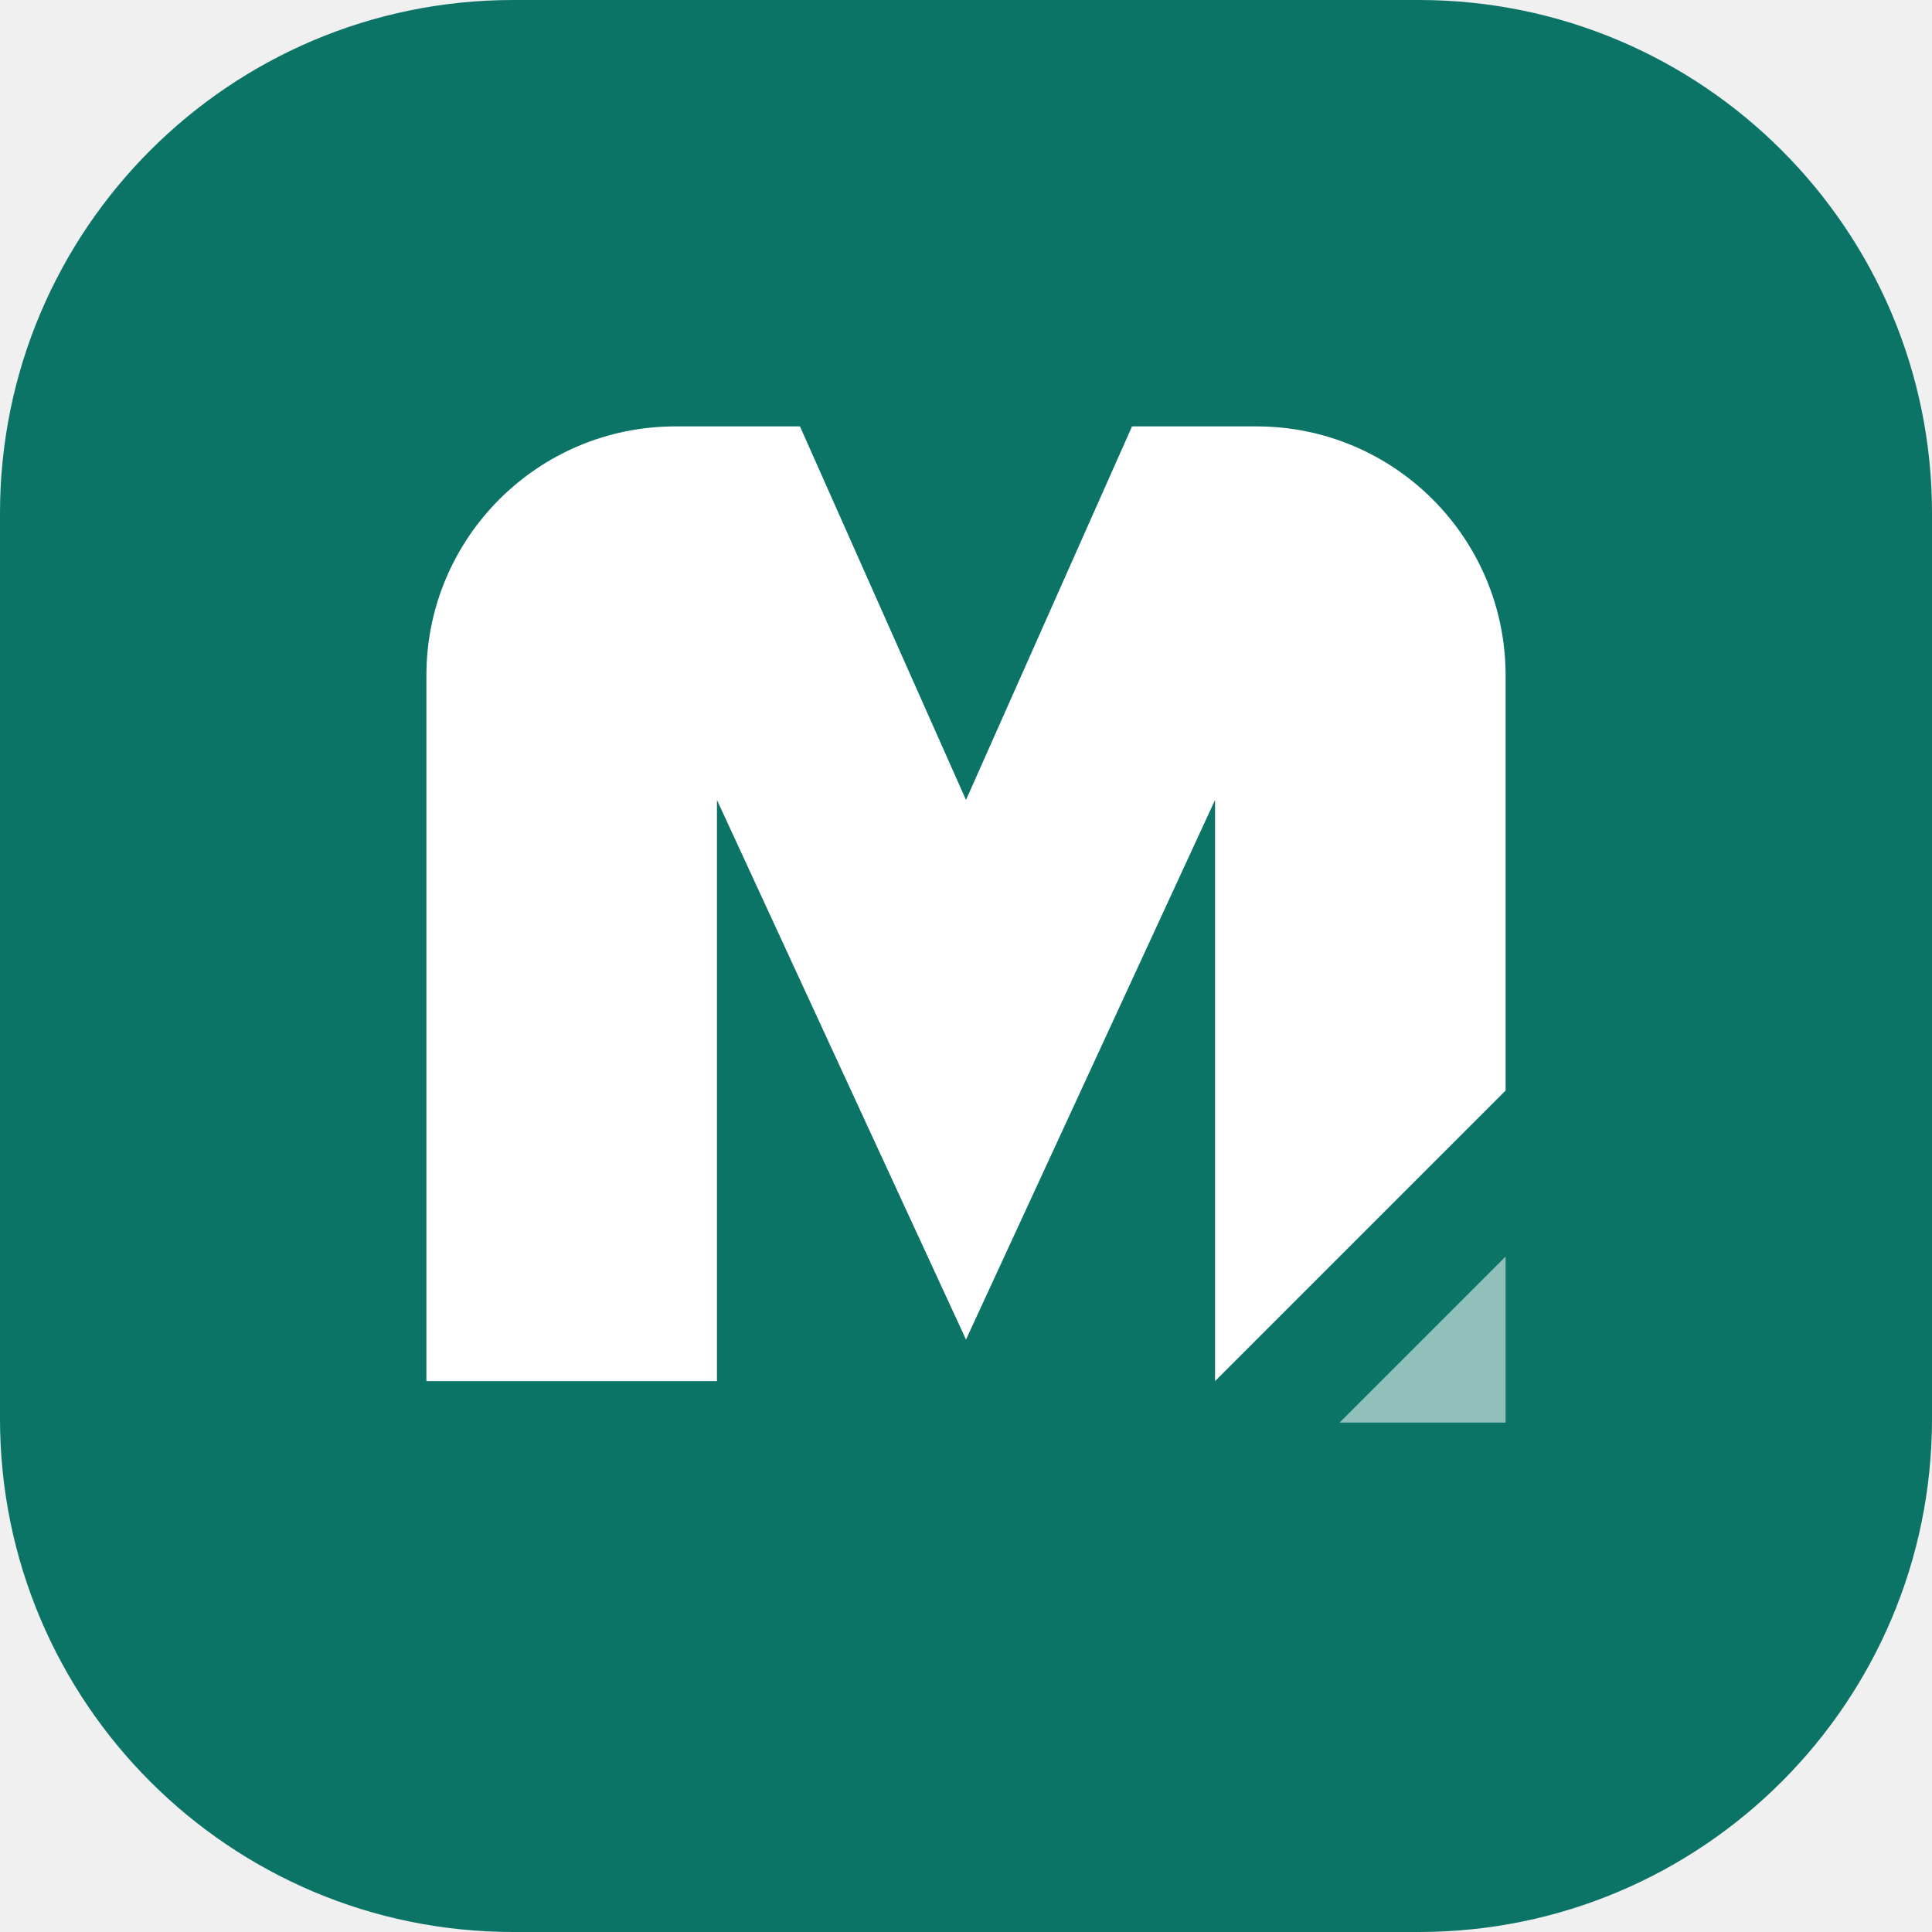
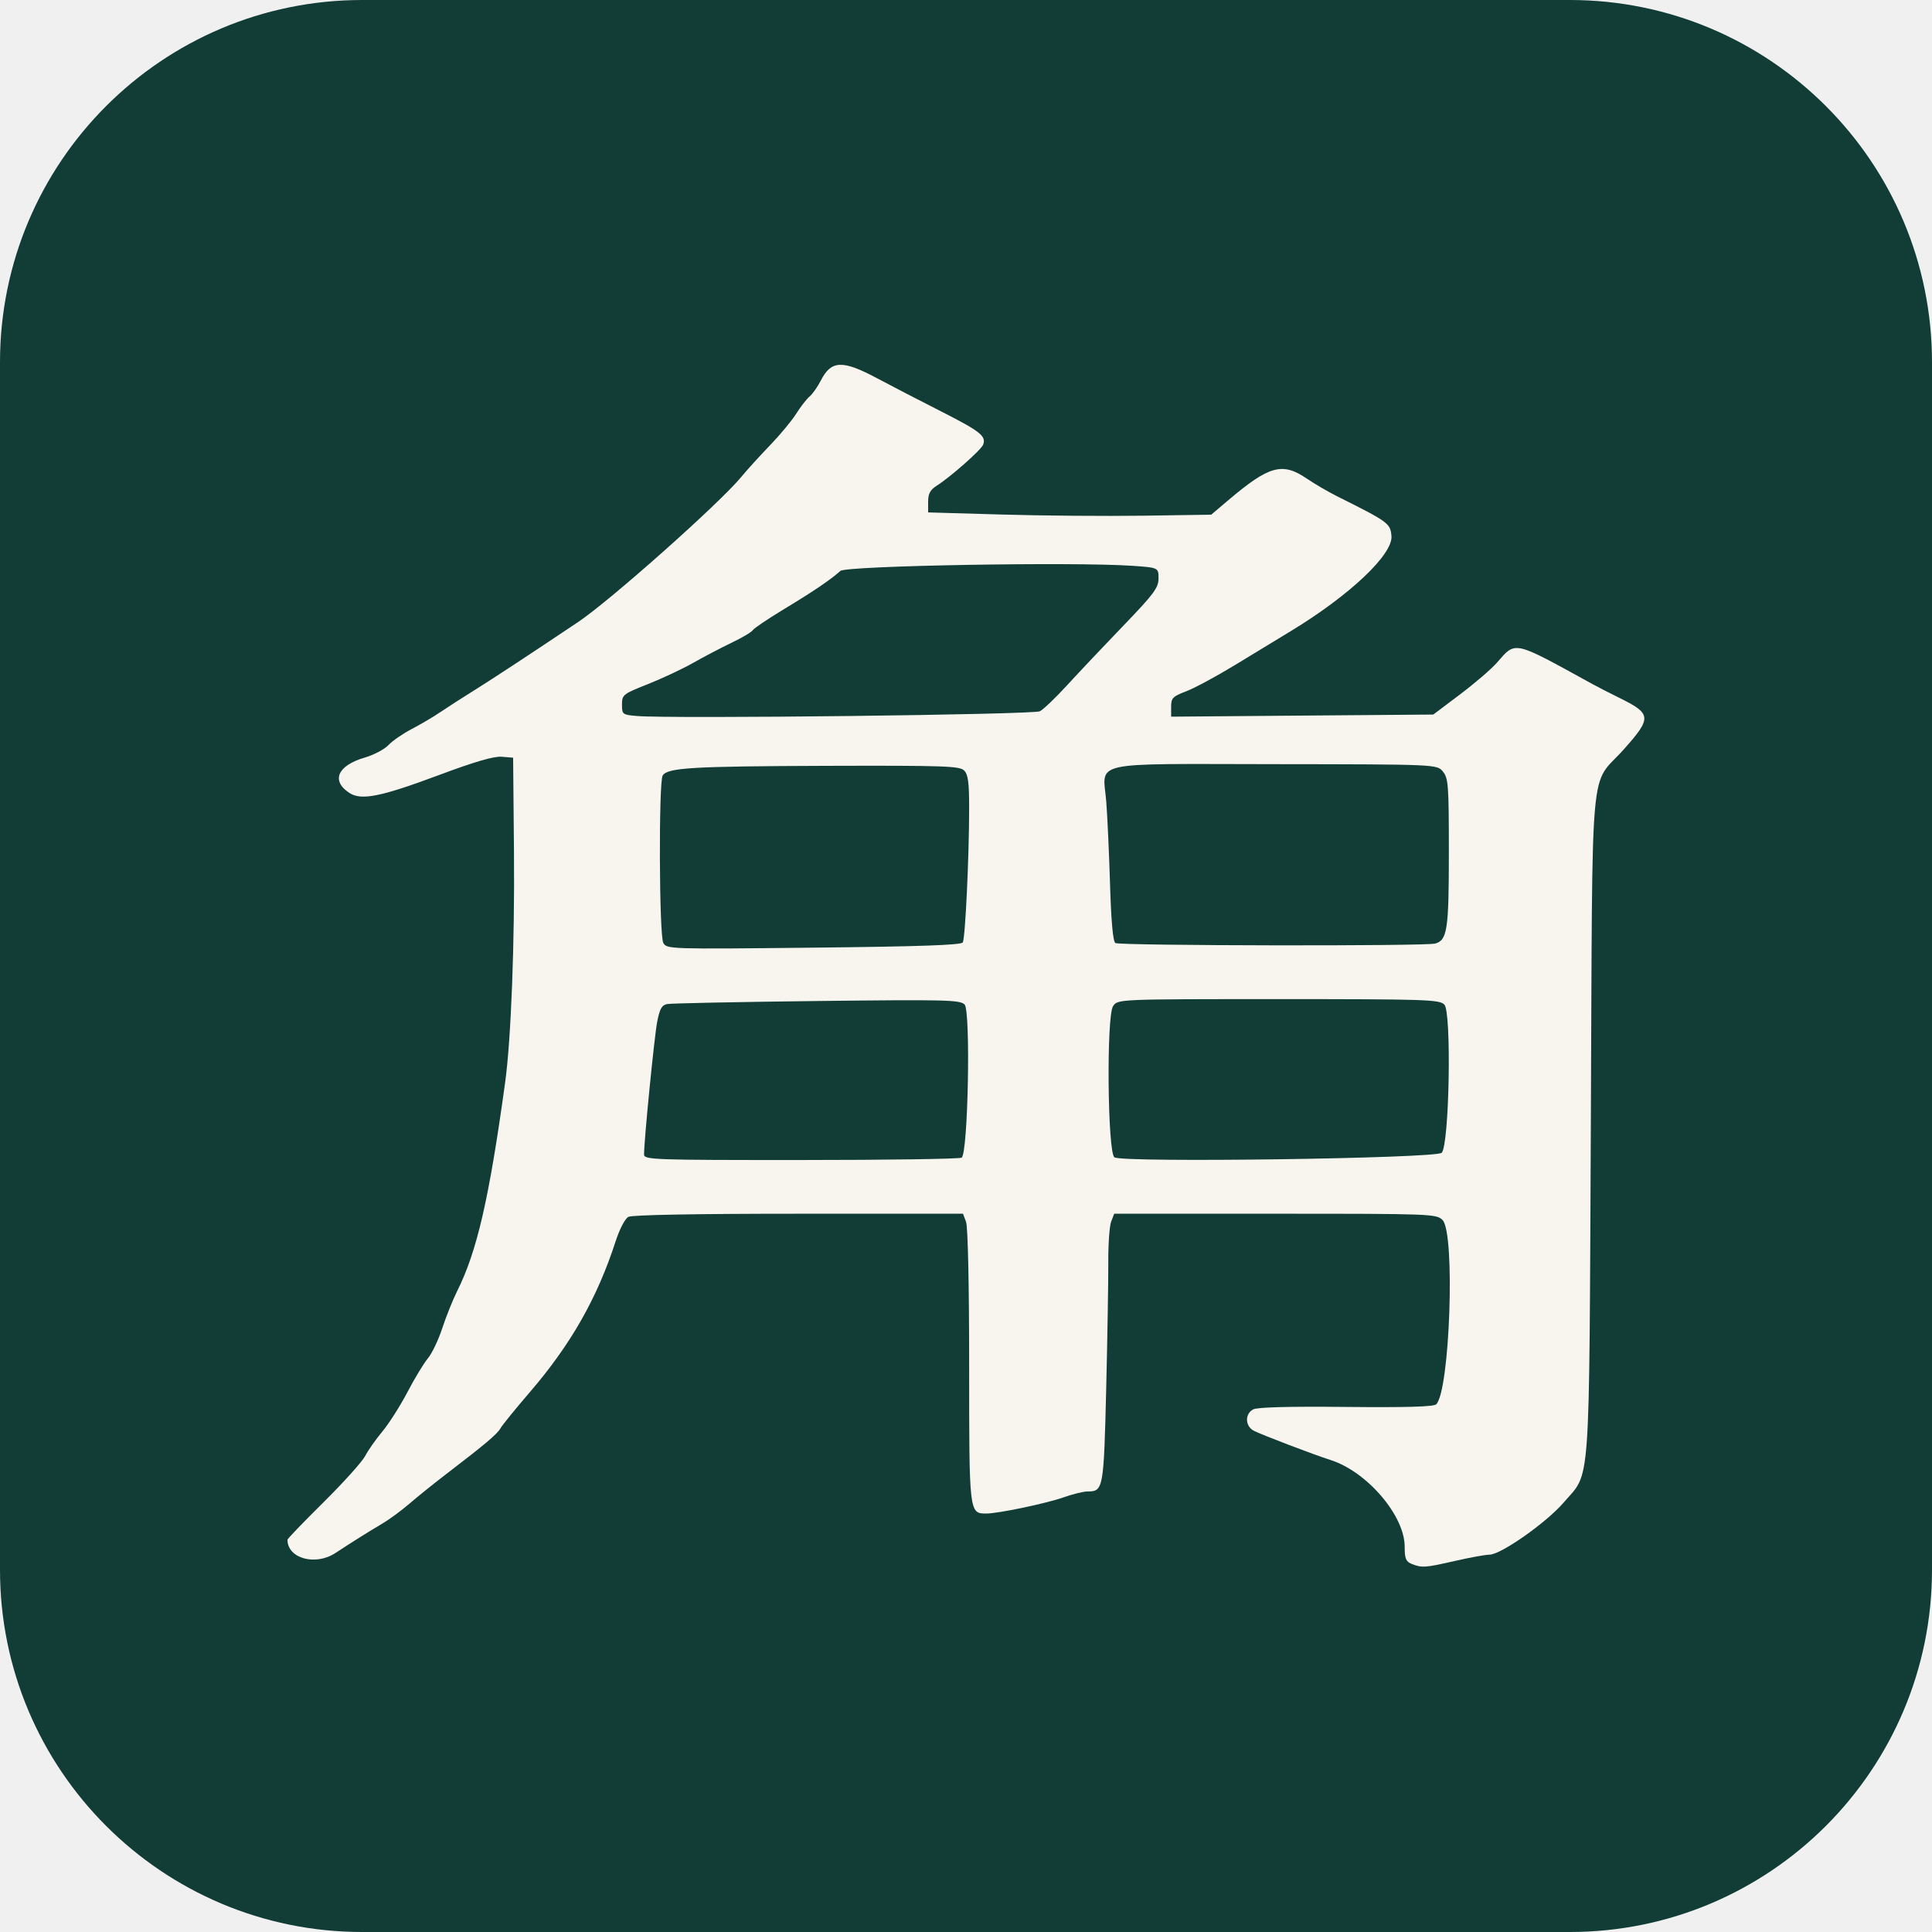
<svg xmlns="http://www.w3.org/2000/svg" viewBox="0 0 64 64">
-   <rect width="64" height="64" rx="17" fill="#0c7466" />
-   <g transform="translate(10 10) scale(1.375)" fill="#fff">
-     <path d="M3 26V9a6 6 0 0 1 6-6h3l4 9 4-9h3a6 6 0 0 1 6 6v10l-7 7V12l-6 13-6-13v14H3Z" />
-     <path d="M25 27h4v-4l-4 4Z" opacity=".55" />
-   </g>
+   <rect width="64" height="64" rx="12" fill="#123d37" />
+   <path transform="translate(9.000 11.561) scale(0.104545)" fill="#f7f5ed" fill-rule="evenodd" d="M361.25,384.97C359.38,384.22 359.00,383.30 359.00,379.49C359.00,369.66 347.08,355.72 335.50,352.03C330.05,350.29 314.02,344.18 311.25,342.79C308.43,341.37 308.28,337.46 310.99,336.00C312.31,335.30 322.36,335.03 340.43,335.22C359.51,335.41 368.22,335.16 368.99,334.39C373.34,330.10 375.06,280.06 371.00,276.00C369.05,274.05 367.67,274.00 317.98,274.00L266.95,274.00 265.99,276.53C265.46,277.92 265.05,283.66 265.09,289.27C265.12,294.89 264.82,312.91 264.43,329.32C263.65,361.24 263.52,362.00 258.52,362.00C257.23,362.00 253.78,362.85 250.84,363.89C245.35,365.82 230.13,369.01 226.40,369.00C221.01,368.99 221.00,368.94 221.00,322.24C221.00,296.65 220.60,278.09 220.02,276.57L219.05,274.00 166.96,274.00C134.51,274.00 114.17,274.37 113.02,274.99C111.96,275.56 110.23,278.87 108.98,282.74C103.14,300.75 94.78,315.45 81.77,330.57C77.22,335.86 73.05,340.99 72.50,341.98C71.47,343.82 67.76,346.95 55.36,356.45C51.43,359.46 46.19,363.67 43.72,365.81C41.25,367.94 37.49,370.72 35.37,371.99C30.75,374.72 25.39,378.09 20.20,381.50C13.84,385.68 5.00,383.23 5.00,377.29C5.00,376.99 10.16,371.63 16.47,365.38C22.78,359.13 28.70,352.55 29.62,350.76C30.55,348.97 33.00,345.48 35.07,343.00C37.14,340.52 40.71,334.92 43.00,330.55C45.29,326.17 48.21,321.35 49.49,319.83C50.77,318.31 52.82,314.01 54.05,310.28C55.27,306.55 57.39,301.28 58.74,298.58C65.05,285.99 68.90,269.25 73.96,232.50C75.86,218.76 77.03,188.03 76.77,159.00L76.50,129.50 72.92,129.20C70.44,128.99 64.29,130.78 52.93,135.03C34.49,141.91 28.37,143.13 24.61,140.66C18.73,136.81 20.85,131.97 29.53,129.45C32.37,128.62 35.74,126.84 37.00,125.50C38.26,124.15 41.59,121.86 44.40,120.40C47.20,118.94 51.30,116.52 53.50,115.02C55.70,113.53 60.20,110.63 63.50,108.58C69.12,105.10 81.89,96.71 97.06,86.54C107.27,79.70 141.91,48.89 148.81,40.52C150.63,38.31 154.72,33.80 157.91,30.50C161.09,27.20 164.83,22.69 166.21,20.49C167.60,18.28 169.50,15.83 170.44,15.05C171.38,14.27 172.99,11.97 174.03,9.94C177.28,3.58 180.85,3.43 191.65,9.18C195.97,11.49 205.11,16.22 211.97,19.70C224.56,26.09 226.47,27.60 225.43,30.33C224.79,31.98 215.11,40.54 210.75,43.30C208.64,44.64 208.00,45.83 208.00,48.41L208.00,51.78 231.25,52.45C244.04,52.83 264.22,52.99 276.10,52.82L297.70,52.50 303.10,47.92C316.07,36.93 320.23,35.79 328.00,41.07C330.48,42.75 334.75,45.25 337.50,46.62C353.91,54.82 354.48,55.24 354.81,59.28C355.29,65.11 341.55,78.09 322.95,89.37C319.21,91.64 311.28,96.46 305.32,100.09C299.37,103.71 292.36,107.49 289.75,108.47C285.49,110.09 285.00,110.59 285.00,113.39L285.00,116.50 326.54,116.16L368.07,115.83 376.55,109.44C381.21,105.92 386.43,101.44 388.15,99.48C394.32,92.45 393.03,92.17 418.50,106.17C420.15,107.08 423.98,109.04 427.00,110.53C437.26,115.57 437.37,116.82 428.50,126.79C417.38,139.28 418.57,125.84 417.99,245.50C417.41,363.97 418.02,355.46 409.37,365.52C403.89,371.89 389.53,381.99 385.89,382.03C384.57,382.04 379.68,382.93 375.00,384.00C365.49,386.18 364.45,386.25 361.25,384.97ZM218.62,256.23C220.66,254.89 221.53,209.68 219.55,207.70C218.09,206.23 213.53,206.13 172.72,206.60C147.85,206.89 126.52,207.32 125.32,207.56C123.59,207.91 122.94,209.07 122.14,213.25C121.22,218.04 117.95,251.12 117.99,255.25C118.00,256.89 121.04,257.00 167.75,256.98C195.11,256.98 218.00,256.64 218.62,256.23ZM370.73,254.69C373.15,252.28 373.90,210.05 371.57,207.72C370.00,206.14 365.73,206.00 318.95,206.00C268.05,206.00 268.05,206.00 266.59,208.25C264.46,211.55 264.86,254.62 267.03,256.13C269.55,257.88 368.93,256.50 370.73,254.69ZM218.98,188.04C219.77,186.75 220.99,161.01 221.00,145.32C221.00,137.33 220.66,134.80 219.40,133.55C217.99,132.13 213.03,131.97 175.65,132.08C133.13,132.22 125.46,132.67 123.89,135.14C122.60,137.19 122.77,185.71 124.08,188.16C125.15,190.16 125.74,190.18 171.71,189.69C205.41,189.33 218.46,188.87 218.98,188.04ZM368.63,188.40C372.50,187.36 373.00,184.09 373.00,159.56C373.00,138.26 372.84,136.02 371.13,133.91C369.26,131.61 369.26,131.61 318.05,131.55C258.05,131.49 263.40,130.30 264.45,143.50C264.80,147.90 265.33,159.60 265.64,169.50C266.00,181.49 266.57,187.74 267.34,188.23C268.69,189.09 365.46,189.25 368.63,188.40ZM243.41,114.79C244.56,114.18 248.42,110.49 251.99,106.59C255.56,102.69 263.55,94.23 269.74,87.80C279.60,77.55 281.00,75.67 281.00,72.68C281.00,69.28 281.00,69.28 272.75,68.70C254.07,67.41 182.03,68.67 180.20,70.32C177.16,73.07 171.72,76.76 162.31,82.44C157.26,85.50 152.82,88.49 152.44,89.09C152.07,89.70 149.01,91.51 145.63,93.12C142.26,94.74 136.80,97.60 133.50,99.48C130.20,101.35 123.79,104.37 119.25,106.17C111.30,109.32 111.00,109.56 111.00,112.67C111.00,115.79 111.15,115.90 115.75,116.29C126.83,117.22 241.37,115.87 243.41,114.79Z" />
</svg>
